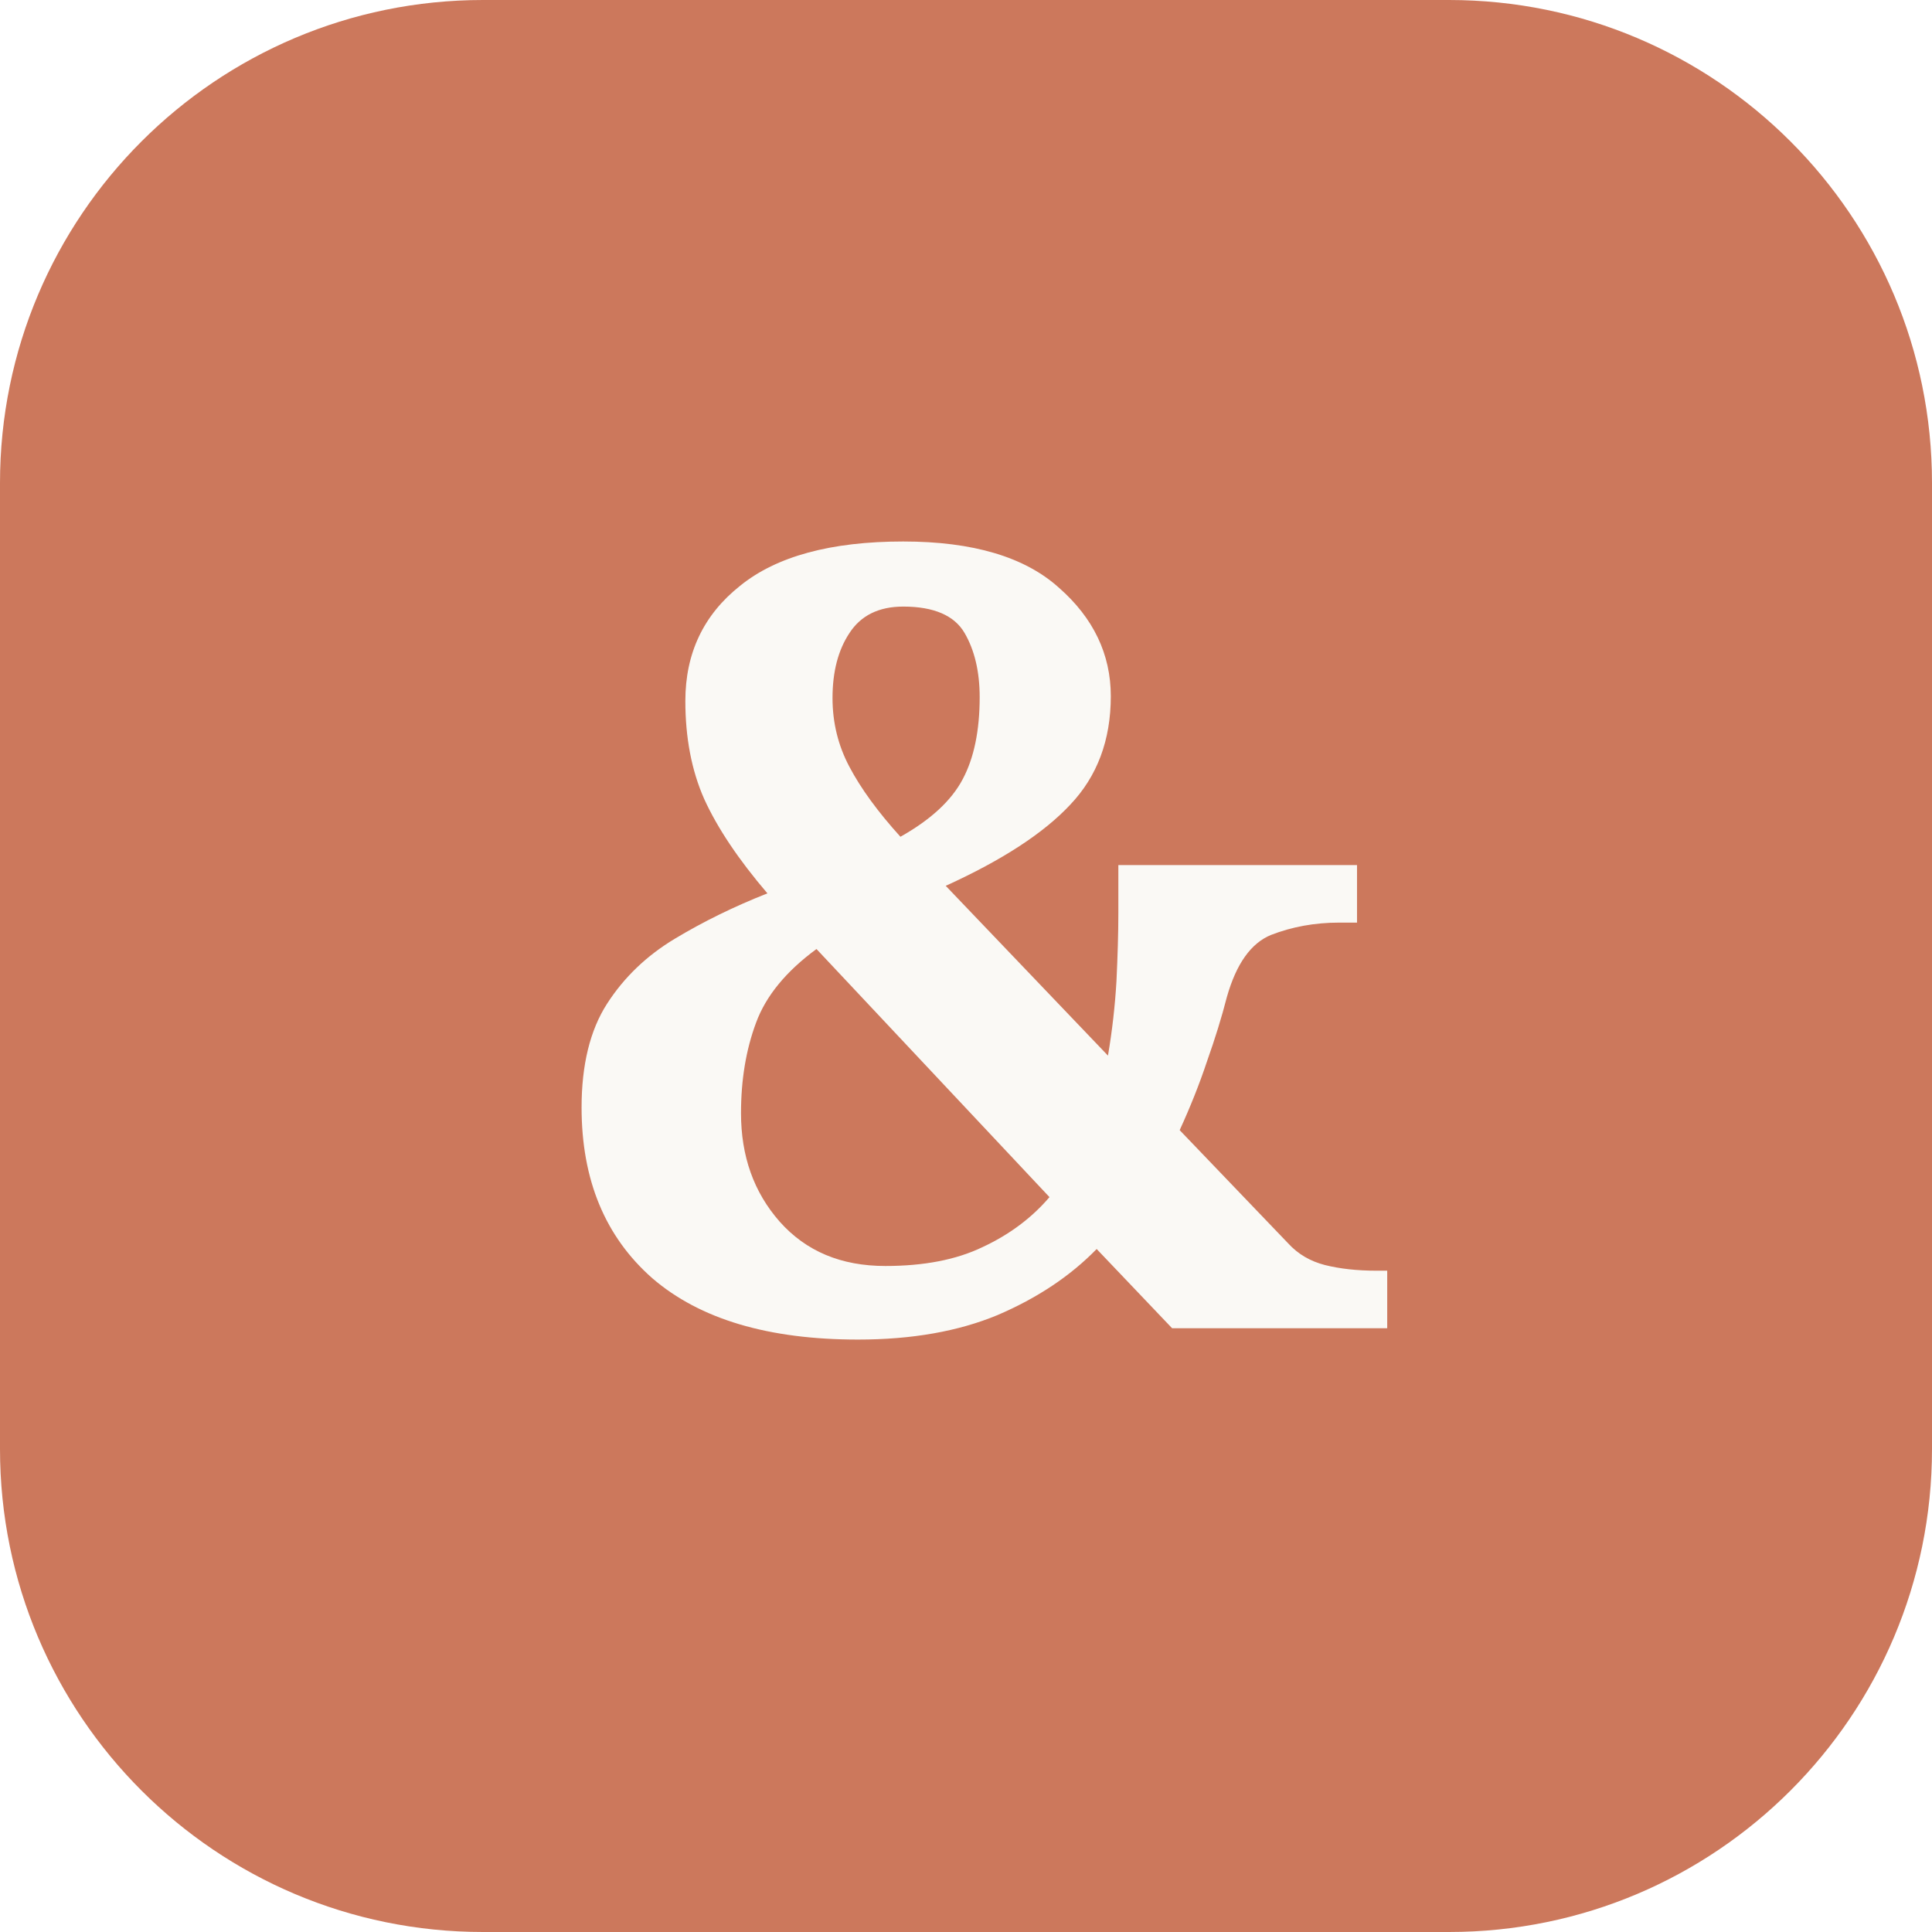
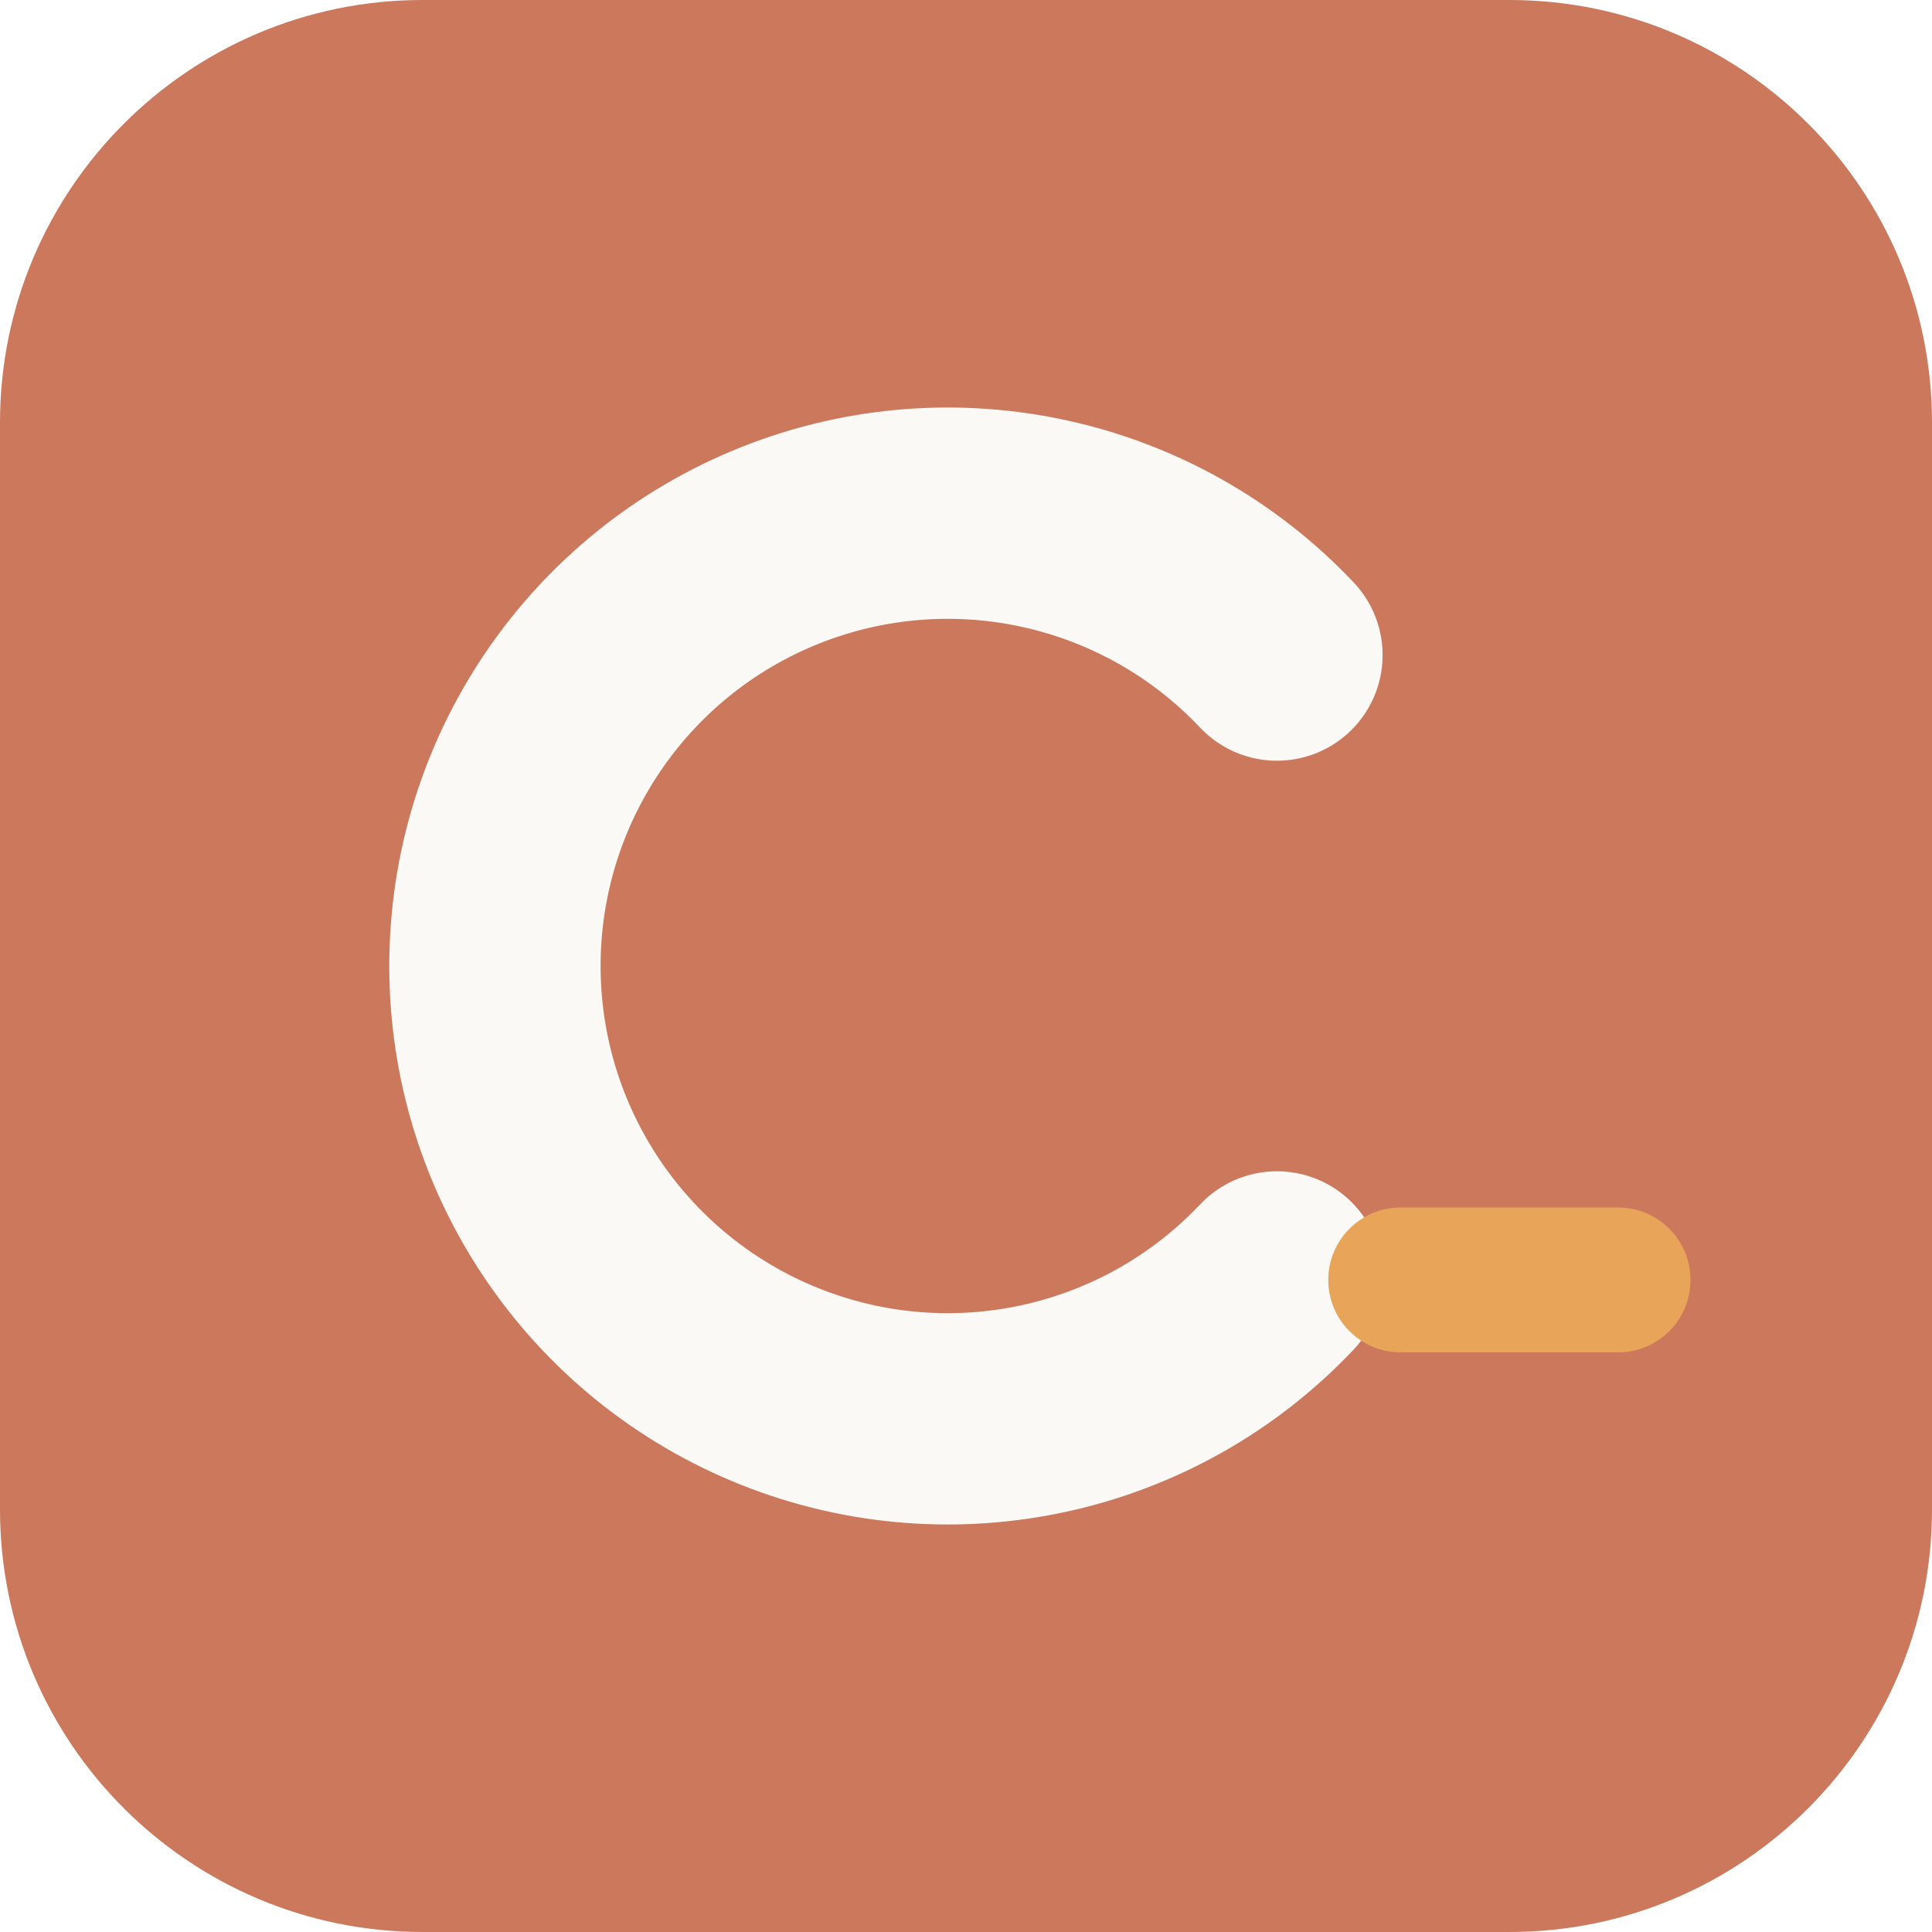
- <svg xmlns="http://www.w3.org/2000/svg" viewBox="0 0 32 32" width="32" height="32">
-   <rect width="32" height="32" rx="8" fill="#cc785c" />
-   <text x="16" y="22" text-anchor="middle" font-family="Playfair Display, serif" font-size="18" font-weight="700" fill="#faf9f5">&amp;</text>
+ <svg xmlns="http://www.w3.org/2000/svg" viewBox="0 0 64 64">
+   <rect width="64" height="64" rx="14" fill="#cc785c" />
+   <path d="M 42.3 21.7 A 15 15 0 1 0 42.3 42.3" fill="none" stroke="#faf9f5" stroke-width="7" stroke-linecap="round" />
+   <rect x="44" y="40" width="12" height="4.8" rx="2.4" fill="#e8a55a" />
</svg>
